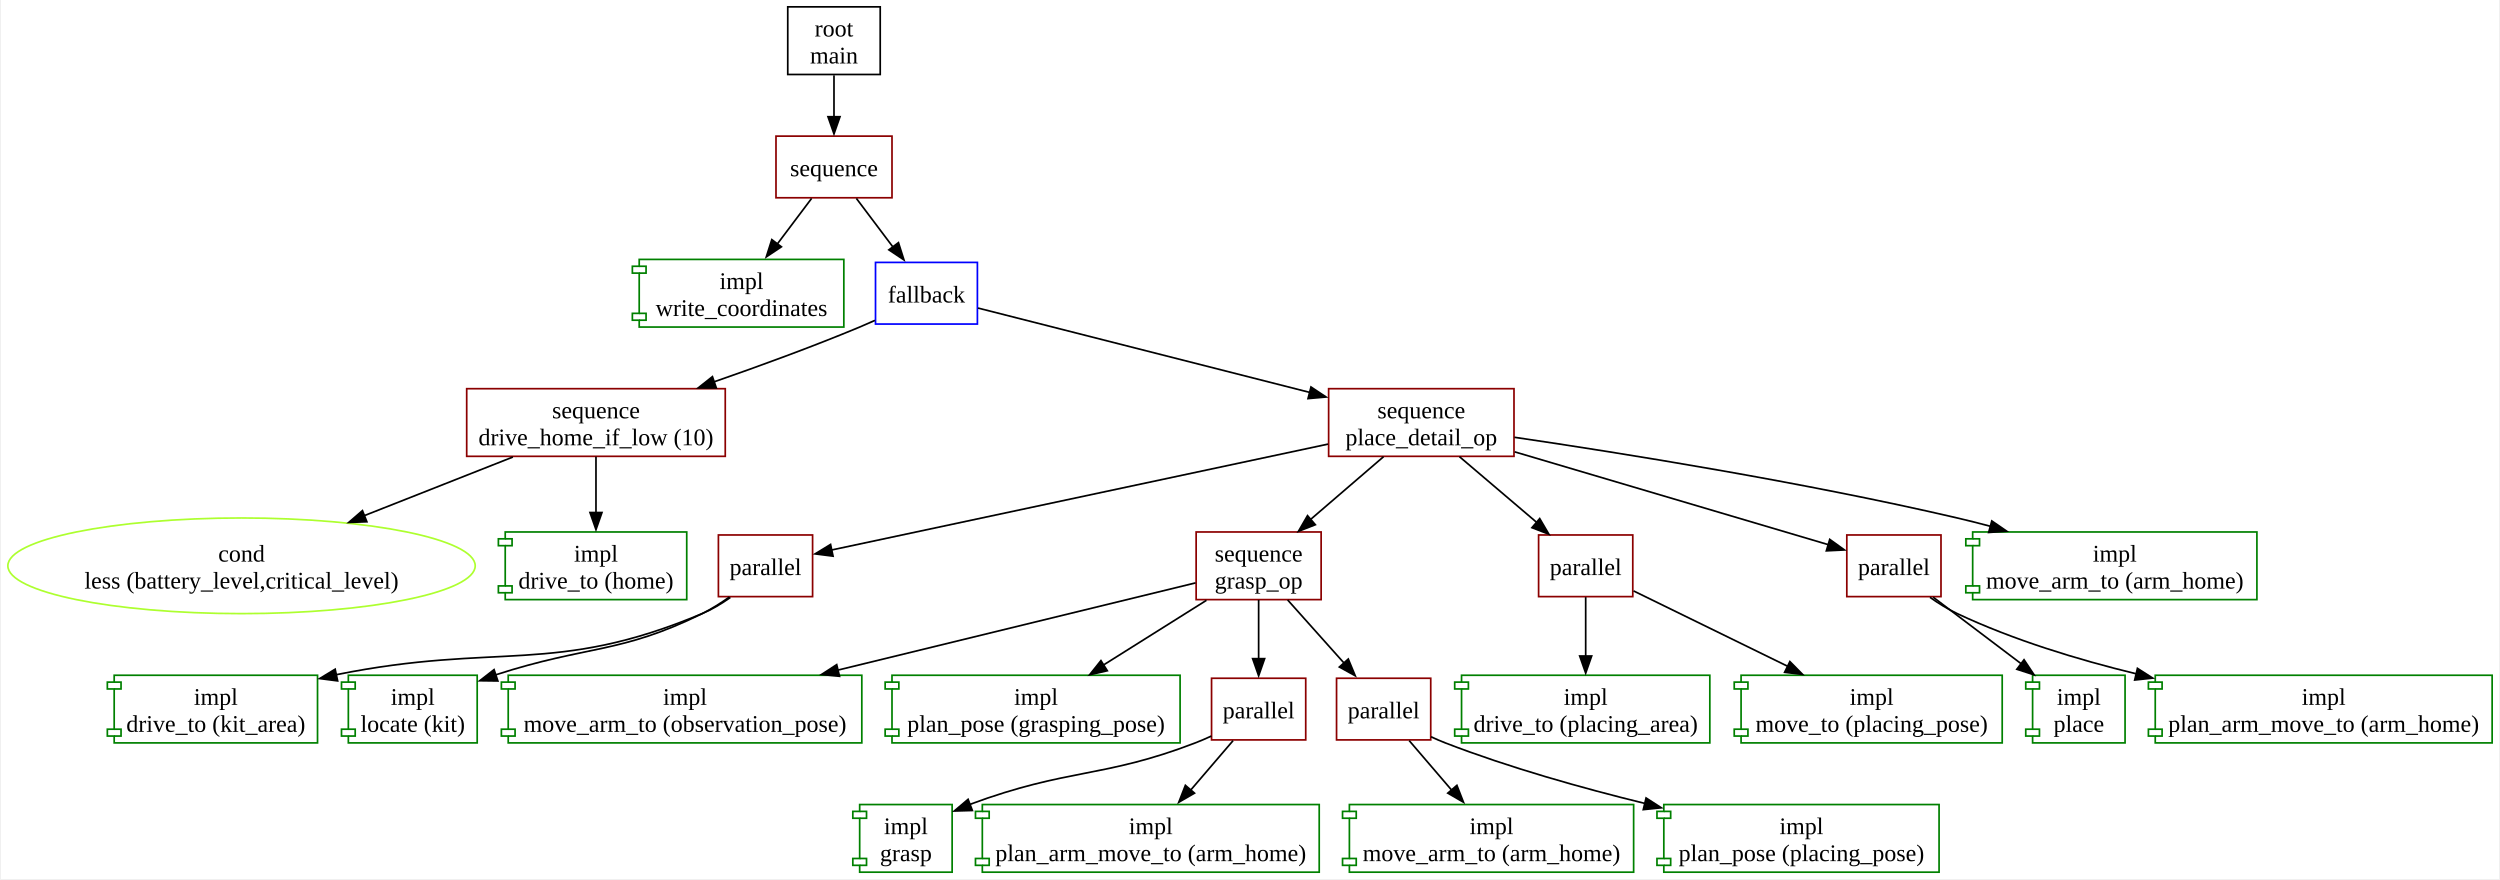
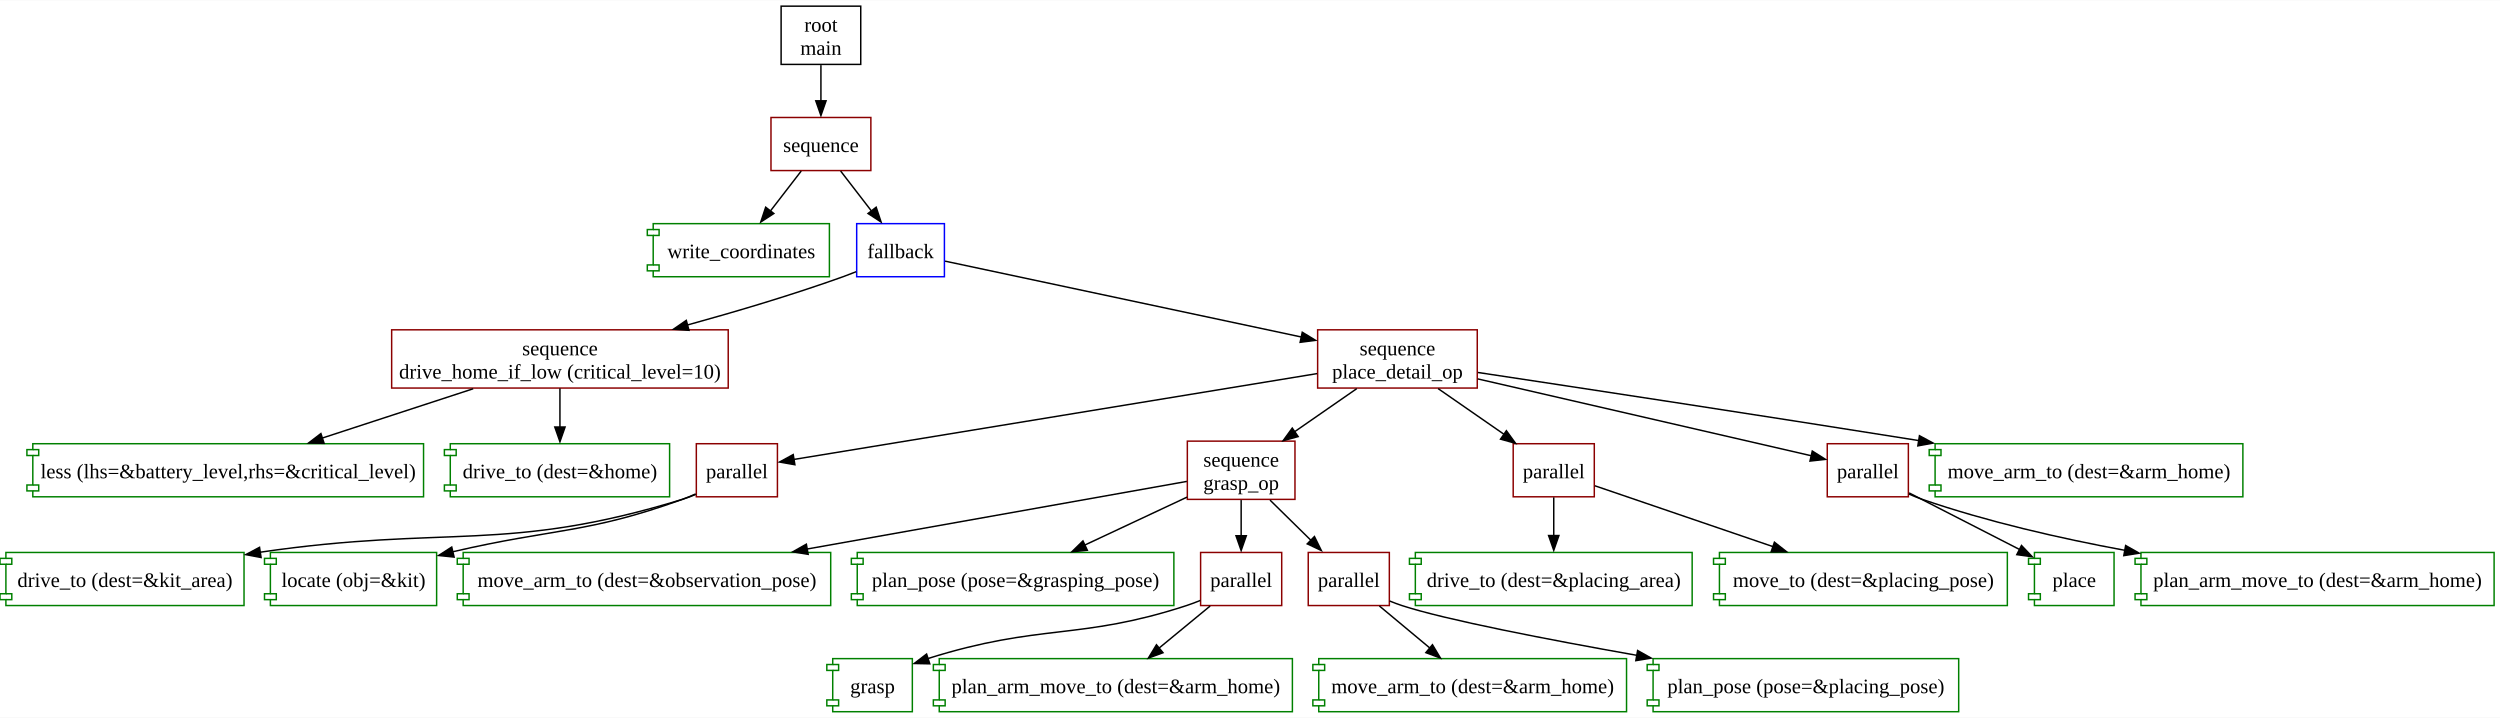
- <svg xmlns="http://www.w3.org/2000/svg" width="1459pt" height="513pt" viewBox="0.00 0.00 1458.85 513.36">
-   <g id="graph0" class="graph" transform="scale(1 1) rotate(0) translate(4 509.36)">
-     <polygon fill="white" stroke="none" points="-4,4 -4,-509.36 1454.85,-509.36 1454.85,4 -4,4" />
+ <svg xmlns="http://www.w3.org/2000/svg" width="1696pt" height="487pt" viewBox="0.00 0.00 1695.50 486.50">
+   <g id="graph0" class="graph" transform="scale(1 1) rotate(0) translate(4 482.5)">
+     <polygon fill="white" stroke="none" points="-4,4 -4,-482.5 1691.5,-482.5 1691.5,4 -4,4" />
    <g id="node1" class="node">
-       <polygon fill="none" stroke="black" points="509.47,-505.36 455.47,-505.36 455.47,-465.86 509.47,-465.86 509.47,-505.36" />
-       <text text-anchor="middle" x="482.47" y="-488.06" font-family="Times New Roman,serif" font-size="14.00">root</text>
-       <text text-anchor="middle" x="482.47" y="-472.31" font-family="Times New Roman,serif" font-size="14.00">main </text>
+       <polygon fill="none" stroke="black" points="579.75,-478.5 525.75,-478.5 525.75,-439 579.75,-439 579.75,-478.5" />
+       <text text-anchor="middle" x="552.75" y="-461.2" font-family="Times New Roman,serif" font-size="14.00">root</text>
+       <text text-anchor="middle" x="552.75" y="-445.45" font-family="Times New Roman,serif" font-size="14.00">main </text>
    </g>
    <g id="node2" class="node">
-       <polygon fill="none" stroke="darkred" points="516.35,-429.86 448.6,-429.86 448.6,-393.86 516.35,-393.86 516.35,-429.86" />
-       <text text-anchor="middle" x="482.47" y="-406.44" font-family="Times New Roman,serif" font-size="14.00">sequence</text>
+       <polygon fill="none" stroke="darkred" points="586.62,-403 518.88,-403 518.88,-367 586.62,-367 586.62,-403" />
+       <text text-anchor="middle" x="552.75" y="-379.57" font-family="Times New Roman,serif" font-size="14.00">sequence</text>
    </g>
    <g id="edge1" class="edge">
-       <path fill="none" stroke="black" d="M482.47,-465.38C482.47,-457.94 482.47,-449.26 482.47,-441.12" />
-       <polygon fill="black" stroke="black" points="485.97,-441.18 482.47,-431.18 478.97,-441.18 485.97,-441.18" />
+       <path fill="none" stroke="black" d="M552.75,-438.52C552.75,-431.07 552.75,-422.4 552.75,-414.26" />
+       <polygon fill="black" stroke="black" points="556.25,-414.32 552.75,-404.32 549.25,-414.32 556.25,-414.32" />
    </g>
    <g id="node3" class="node">
-       <polygon fill="none" stroke="green" points="488.22,-357.86 368.72,-357.86 368.72,-353.86 364.72,-353.86 364.72,-349.86 368.72,-349.86 368.72,-326.36 364.72,-326.36 364.72,-322.36 368.72,-322.36 368.72,-318.36 488.22,-318.36 488.22,-357.86" />
-       <polyline fill="none" stroke="green" points="368.72,-353.86 372.72,-353.86 372.72,-349.86 368.72,-349.86" />
-       <polyline fill="none" stroke="green" points="368.72,-326.36 372.72,-326.36 372.72,-322.36 368.72,-322.36" />
-       <text text-anchor="middle" x="428.47" y="-340.56" font-family="Times New Roman,serif" font-size="14.00">impl</text>
-       <text text-anchor="middle" x="428.47" y="-324.81" font-family="Times New Roman,serif" font-size="14.00">write_coordinates </text>
+       <polygon fill="none" stroke="green" points="558.5,-331 439,-331 439,-327 435,-327 435,-323 439,-323 439,-303 435,-303 435,-299 439,-299 439,-295 558.5,-295 558.5,-331" />
+       <polyline fill="none" stroke="green" points="439,-327 443,-327 443,-323 439,-323" />
+       <polyline fill="none" stroke="green" points="439,-303 443,-303 443,-299 439,-299" />
+       <text text-anchor="middle" x="498.75" y="-307.57" font-family="Times New Roman,serif" font-size="14.00">write_coordinates </text>
    </g>
    <g id="edge2" class="edge">
-       <path fill="none" stroke="black" d="M469.4,-393.49C463.41,-385.53 456.15,-375.89 449.43,-366.95" />
-       <polygon fill="black" stroke="black" points="451.75,-365.22 442.94,-359.34 446.16,-369.43 451.75,-365.22" />
+       <path fill="none" stroke="black" d="M539.4,-366.7C533.12,-358.56 525.51,-348.69 518.58,-339.7" />
+       <polygon fill="black" stroke="black" points="520.82,-337.88 511.94,-332.1 515.28,-342.16 520.82,-337.88" />
    </g>
    <g id="node4" class="node">
-       <polygon fill="none" stroke="blue" points="566.22,-356.11 506.72,-356.11 506.72,-320.11 566.22,-320.11 566.22,-356.11" />
-       <text text-anchor="middle" x="536.47" y="-332.69" font-family="Times New Roman,serif" font-size="14.00">fallback</text>
+       <polygon fill="none" stroke="blue" points="636.5,-331 577,-331 577,-295 636.5,-295 636.5,-331" />
+       <text text-anchor="middle" x="606.75" y="-307.57" font-family="Times New Roman,serif" font-size="14.00">fallback</text>
    </g>
    <g id="edge3" class="edge">
-       <path fill="none" stroke="black" d="M495.54,-393.49C501.93,-385.01 509.75,-374.62 516.83,-365.2" />
-       <polygon fill="black" stroke="black" points="520.12,-367.66 523.33,-357.57 514.52,-363.45 520.12,-367.66" />
+       <path fill="none" stroke="black" d="M566.1,-366.7C572.38,-358.56 579.99,-348.69 586.92,-339.7" />
+       <polygon fill="black" stroke="black" points="590.22,-342.16 593.56,-332.1 584.68,-337.88 590.22,-342.16" />
    </g>
    <g id="node5" class="node">
-       <polygon fill="none" stroke="darkred" points="418.97,-282.36 267.97,-282.36 267.97,-242.86 418.97,-242.86 418.97,-282.36" />
-       <text text-anchor="middle" x="343.47" y="-265.06" font-family="Times New Roman,serif" font-size="14.00">sequence</text>
-       <text text-anchor="middle" x="343.47" y="-249.31" font-family="Times New Roman,serif" font-size="14.00">drive_home_if_low (10)</text>
+       <polygon fill="none" stroke="darkred" points="489.88,-259 261.62,-259 261.62,-219.5 489.88,-219.5 489.88,-259" />
+       <text text-anchor="middle" x="375.75" y="-241.7" font-family="Times New Roman,serif" font-size="14.00">sequence</text>
+       <text text-anchor="middle" x="375.75" y="-225.95" font-family="Times New Roman,serif" font-size="14.00">drive_home_if_low (critical_level=10)</text>
    </g>
    <g id="edge4" class="edge">
-       <path fill="none" stroke="black" d="M506.38,-322.25C503.39,-320.9 500.38,-319.58 497.47,-318.36 469.95,-306.89 439.08,-295.61 412.24,-286.3" />
-       <polygon fill="black" stroke="black" points="413.76,-282.78 403.17,-282.83 411.48,-289.4 413.76,-282.78" />
+       <path fill="none" stroke="black" d="M576.68,-298.42C573.68,-297.21 570.67,-296.05 567.75,-295 533.6,-282.75 495.28,-271.36 461.9,-262.18" />
+       <polygon fill="black" stroke="black" points="463.28,-258.66 452.72,-259.41 461.44,-265.41 463.28,-258.66" />
    </g>
    <g id="node6" class="node">
-       <polygon fill="none" stroke="darkred" points="879.6,-282.36 771.35,-282.36 771.35,-242.86 879.6,-242.86 879.6,-282.36" />
-       <text text-anchor="middle" x="825.47" y="-265.06" font-family="Times New Roman,serif" font-size="14.00">sequence</text>
-       <text text-anchor="middle" x="825.47" y="-249.31" font-family="Times New Roman,serif" font-size="14.00">place_detail_op </text>
+       <polygon fill="none" stroke="darkred" points="997.88,-259 889.62,-259 889.62,-219.5 997.88,-219.5 997.88,-259" />
+       <text text-anchor="middle" x="943.75" y="-241.7" font-family="Times New Roman,serif" font-size="14.00">sequence</text>
+       <text text-anchor="middle" x="943.75" y="-225.95" font-family="Times New Roman,serif" font-size="14.00">place_detail_op </text>
    </g>
    <g id="edge5" class="edge">
-       <path fill="none" stroke="black" d="M566.58,-329.45C612.13,-317.87 699.66,-295.61 760.26,-280.2" />
-       <polygon fill="black" stroke="black" points="761.04,-283.36 769.86,-277.5 759.31,-276.57 761.04,-283.36" />
+       <path fill="none" stroke="black" d="M636.95,-305.57C691.16,-294.03 806.06,-269.57 878.83,-254.07" />
+       <polygon fill="black" stroke="black" points="879.2,-257.36 888.25,-251.85 877.74,-250.51 879.2,-257.36" />
    </g>
    <g id="node7" class="node">
-       <ellipse fill="none" stroke="greenyellow" cx="136.47" cy="-178.93" rx="136.47" ry="27.93" />
-       <text text-anchor="middle" x="136.47" y="-181.38" font-family="Times New Roman,serif" font-size="14.00">cond</text>
-       <text text-anchor="middle" x="136.47" y="-165.63" font-family="Times New Roman,serif" font-size="14.00">less (battery_level,critical_level)</text>
+       <polygon fill="none" stroke="green" points="283.25,-181.75 18.25,-181.75 18.25,-177.75 14.25,-177.75 14.25,-173.75 18.25,-173.75 18.25,-153.75 14.25,-153.75 14.25,-149.75 18.25,-149.75 18.25,-145.75 283.25,-145.75 283.25,-181.75" />
+       <polyline fill="none" stroke="green" points="18.25,-177.75 22.25,-177.75 22.25,-173.75 18.25,-173.75" />
+       <polyline fill="none" stroke="green" points="18.25,-153.75 22.25,-153.75 22.25,-149.75 18.25,-149.75" />
+       <text text-anchor="middle" x="150.75" y="-158.32" font-family="Times New Roman,serif" font-size="14.00">less (lhs=&amp;battery_level,rhs=&amp;critical_level)</text>
    </g>
    <g id="edge6" class="edge">
-       <path fill="none" stroke="black" d="M294.94,-242.46C269.07,-232.25 236.75,-219.5 208.05,-208.18" />
-       <polygon fill="black" stroke="black" points="209.66,-204.65 199.07,-204.24 207.09,-211.16 209.66,-204.65" />
+       <path fill="none" stroke="black" d="M316.93,-219.03C285.44,-208.75 246.63,-196.07 214.43,-185.55" />
+       <polygon fill="black" stroke="black" points="215.82,-182 205.23,-182.22 213.64,-188.65 215.82,-182" />
    </g>
    <g id="node8" class="node">
-       <polygon fill="none" stroke="green" points="396.47,-198.68 290.47,-198.68 290.47,-194.68 286.47,-194.68 286.47,-190.68 290.47,-190.68 290.47,-167.18 286.47,-167.18 286.47,-163.18 290.47,-163.18 290.47,-159.18 396.47,-159.18 396.47,-198.68" />
-       <polyline fill="none" stroke="green" points="290.47,-194.68 294.47,-194.68 294.47,-190.68 290.47,-190.68" />
-       <polyline fill="none" stroke="green" points="290.47,-167.18 294.47,-167.18 294.47,-163.18 290.47,-163.18" />
-       <text text-anchor="middle" x="343.47" y="-181.38" font-family="Times New Roman,serif" font-size="14.00">impl</text>
-       <text text-anchor="middle" x="343.47" y="-165.63" font-family="Times New Roman,serif" font-size="14.00">drive_to (home)</text>
+       <polygon fill="none" stroke="green" points="450.12,-181.75 301.38,-181.75 301.38,-177.75 297.38,-177.75 297.38,-173.75 301.38,-173.75 301.38,-153.75 297.38,-153.75 297.38,-149.75 301.38,-149.75 301.38,-145.75 450.12,-145.75 450.12,-181.75" />
+       <polyline fill="none" stroke="green" points="301.38,-177.75 305.38,-177.75 305.38,-173.75 301.38,-173.75" />
+       <polyline fill="none" stroke="green" points="301.38,-153.75 305.38,-153.75 305.38,-149.75 301.38,-149.75" />
+       <text text-anchor="middle" x="375.75" y="-158.32" font-family="Times New Roman,serif" font-size="14.00">drive_to (dest=&amp;home)</text>
    </g>
    <g id="edge7" class="edge">
-       <path fill="none" stroke="black" d="M343.47,-242.67C343.47,-232.94 343.47,-220.87 343.47,-209.92" />
-       <polygon fill="black" stroke="black" points="346.97,-210.06 343.47,-200.06 339.97,-210.06 346.97,-210.06" />
+       <path fill="none" stroke="black" d="M375.75,-219.32C375.75,-211.34 375.75,-201.87 375.75,-193.08" />
+       <polygon fill="black" stroke="black" points="379.25,-193.1 375.75,-183.1 372.25,-193.1 379.25,-193.1" />
    </g>
    <g id="node9" class="node">
-       <polygon fill="none" stroke="darkred" points="469.97,-196.93 414.97,-196.93 414.97,-160.93 469.97,-160.93 469.97,-196.93" />
-       <text text-anchor="middle" x="442.47" y="-173.51" font-family="Times New Roman,serif" font-size="14.00">parallel</text>
+       <polygon fill="none" stroke="darkred" points="523.25,-181.75 468.25,-181.75 468.25,-145.75 523.25,-145.75 523.25,-181.75" />
+       <text text-anchor="middle" x="495.75" y="-158.32" font-family="Times New Roman,serif" font-size="14.00">parallel</text>
    </g>
    <g id="edge8" class="edge">
-       <path fill="none" stroke="black" d="M771,-250C692.56,-233.27 549.68,-202.79 481.15,-188.18" />
-       <polygon fill="black" stroke="black" points="481.93,-184.55 471.42,-185.89 480.47,-191.4 481.93,-184.55" />
+       <path fill="none" stroke="black" d="M889.26,-229.31C797.39,-214.24 613.91,-184.14 534.2,-171.06" />
+       <polygon fill="black" stroke="black" points="535.1,-167.49 524.66,-169.33 533.96,-174.4 535.1,-167.49" />
    </g>
    <g id="node10" class="node">
-       <polygon fill="none" stroke="darkred" points="766.97,-198.68 693.97,-198.68 693.97,-159.18 766.97,-159.18 766.97,-198.68" />
-       <text text-anchor="middle" x="730.47" y="-181.38" font-family="Times New Roman,serif" font-size="14.00">sequence</text>
-       <text text-anchor="middle" x="730.47" y="-165.63" font-family="Times New Roman,serif" font-size="14.00">grasp_op </text>
+       <polygon fill="none" stroke="darkred" points="874.25,-183.5 801.25,-183.5 801.25,-144 874.25,-144 874.25,-183.5" />
+       <text text-anchor="middle" x="837.75" y="-166.2" font-family="Times New Roman,serif" font-size="14.00">sequence</text>
+       <text text-anchor="middle" x="837.75" y="-150.45" font-family="Times New Roman,serif" font-size="14.00">grasp_op </text>
    </g>
    <g id="edge9" class="edge">
-       <path fill="none" stroke="black" d="M803.44,-242.67C790.82,-231.82 774.8,-218.04 760.98,-206.16" />
-       <polygon fill="black" stroke="black" points="763.58,-202.92 753.71,-199.06 759.02,-208.23 763.58,-202.92" />
+       <path fill="none" stroke="black" d="M916.18,-219.13C903.29,-210.2 887.79,-199.44 873.97,-189.87" />
+       <polygon fill="black" stroke="black" points="876.4,-186.6 866.19,-183.77 872.41,-192.35 876.4,-186.6" />
    </g>
    <g id="node11" class="node">
-       <polygon fill="none" stroke="darkred" points="948.97,-196.93 893.97,-196.93 893.97,-160.93 948.97,-160.93 948.97,-196.93" />
-       <text text-anchor="middle" x="921.47" y="-173.51" font-family="Times New Roman,serif" font-size="14.00">parallel</text>
+       <polygon fill="none" stroke="darkred" points="1077.25,-181.75 1022.25,-181.75 1022.25,-145.75 1077.25,-145.75 1077.25,-181.75" />
+       <text text-anchor="middle" x="1049.75" y="-158.32" font-family="Times New Roman,serif" font-size="14.00">parallel</text>
    </g>
    <g id="edge10" class="edge">
-       <path fill="none" stroke="black" d="M847.74,-242.67C861.16,-231.24 878.41,-216.57 892.84,-204.29" />
-       <polygon fill="black" stroke="black" points="894.62,-206.52 899.97,-197.38 890.08,-201.19 894.62,-206.52" />
+       <path fill="none" stroke="black" d="M971.32,-219.13C985.04,-209.62 1001.73,-198.05 1016.19,-188.02" />
+       <polygon fill="black" stroke="black" points="1017.63,-190.59 1023.85,-182.02 1013.64,-184.84 1017.63,-190.59" />
    </g>
    <g id="node12" class="node">
-       <polygon fill="none" stroke="darkred" points="1128.97,-196.93 1073.97,-196.93 1073.97,-160.93 1128.97,-160.93 1128.97,-196.93" />
-       <text text-anchor="middle" x="1101.47" y="-173.51" font-family="Times New Roman,serif" font-size="14.00">parallel</text>
+       <polygon fill="none" stroke="darkred" points="1290.25,-181.75 1235.25,-181.75 1235.25,-145.75 1290.25,-145.75 1290.25,-181.75" />
+       <text text-anchor="middle" x="1262.75" y="-158.32" font-family="Times New Roman,serif" font-size="14.00">parallel</text>
    </g>
    <g id="edge11" class="edge">
-       <path fill="none" stroke="black" d="M880,-245.47C934.07,-229.47 1015.53,-205.36 1063.12,-191.28" />
-       <polygon fill="black" stroke="black" points="1064,-194.37 1072.59,-188.18 1062.01,-187.66 1064,-194.37" />
+       <path fill="none" stroke="black" d="M998.23,-225.7C1062.62,-210.86 1168.13,-186.55 1224.47,-173.57" />
+       <polygon fill="black" stroke="black" points="1225.1,-176.79 1234.05,-171.13 1223.52,-169.97 1225.1,-176.79" />
    </g>
    <g id="node13" class="node">
-       <polygon fill="none" stroke="green" points="1313.47,-198.68 1147.47,-198.68 1147.47,-194.68 1143.47,-194.68 1143.47,-190.68 1147.47,-190.68 1147.47,-167.18 1143.47,-167.18 1143.47,-163.18 1147.47,-163.18 1147.47,-159.18 1313.47,-159.18 1313.47,-198.68" />
-       <polyline fill="none" stroke="green" points="1147.47,-194.68 1151.47,-194.68 1151.47,-190.68 1147.47,-190.68" />
-       <polyline fill="none" stroke="green" points="1147.47,-167.18 1151.47,-167.18 1151.47,-163.18 1147.47,-163.18" />
-       <text text-anchor="middle" x="1230.47" y="-181.38" font-family="Times New Roman,serif" font-size="14.00">impl</text>
-       <text text-anchor="middle" x="1230.47" y="-165.63" font-family="Times New Roman,serif" font-size="14.00">move_arm_to (arm_home)</text>
+       <polygon fill="none" stroke="green" points="1517.12,-181.75 1308.38,-181.75 1308.38,-177.75 1304.38,-177.75 1304.38,-173.75 1308.38,-173.75 1308.38,-153.75 1304.38,-153.75 1304.38,-149.75 1308.38,-149.75 1308.38,-145.75 1517.12,-145.75 1517.12,-181.75" />
+       <polyline fill="none" stroke="green" points="1308.38,-177.75 1312.38,-177.75 1312.38,-173.75 1308.38,-173.75" />
+       <polyline fill="none" stroke="green" points="1308.38,-153.75 1312.38,-153.75 1312.38,-149.75 1308.38,-149.75" />
+       <text text-anchor="middle" x="1412.75" y="-158.32" font-family="Times New Roman,serif" font-size="14.00">move_arm_to (dest=&amp;arm_home)</text>
    </g>
    <g id="edge12" class="edge">
-       <path fill="none" stroke="black" d="M879.85,-253.98C942.57,-244.75 1048.62,-227.8 1138.47,-206.86 1144.85,-205.37 1151.45,-203.71 1158.04,-201.95" />
-       <polygon fill="black" stroke="black" points="1158.64,-205.14 1167.37,-199.13 1156.8,-198.39 1158.64,-205.14" />
+       <path fill="none" stroke="black" d="M998.37,-230.06C1066.08,-219.85 1185.33,-201.73 1297.29,-183.89" />
+       <polygon fill="black" stroke="black" points="1297.77,-187.19 1307.1,-182.16 1296.67,-180.28 1297.77,-187.19" />
    </g>
    <g id="node14" class="node">
-       <polygon fill="none" stroke="green" points="180.85,-115 62.1,-115 62.1,-111 58.1,-111 58.1,-107 62.1,-107 62.1,-83.5 58.1,-83.5 58.1,-79.5 62.1,-79.5 62.1,-75.5 180.85,-75.5 180.85,-115" />
-       <polyline fill="none" stroke="green" points="62.1,-111 66.1,-111 66.1,-107 62.1,-107" />
-       <polyline fill="none" stroke="green" points="62.1,-83.5 66.1,-83.5 66.1,-79.5 62.1,-79.5" />
-       <text text-anchor="middle" x="121.47" y="-97.7" font-family="Times New Roman,serif" font-size="14.00">impl</text>
-       <text text-anchor="middle" x="121.47" y="-81.95" font-family="Times New Roman,serif" font-size="14.00">drive_to (kit_area)</text>
+       <polygon fill="none" stroke="green" points="161.5,-108 0,-108 0,-104 -4,-104 -4,-100 0,-100 0,-80 -4,-80 -4,-76 0,-76 0,-72 161.5,-72 161.5,-108" />
+       <polyline fill="none" stroke="green" points="0,-104 4,-104 4,-100 0,-100" />
+       <polyline fill="none" stroke="green" points="0,-80 4,-80 4,-76 0,-76" />
+       <text text-anchor="middle" x="80.75" y="-84.58" font-family="Times New Roman,serif" font-size="14.00">drive_to (dest=&amp;kit_area)</text>
    </g>
    <g id="edge13" class="edge">
-       <path fill="none" stroke="black" d="M421.97,-160.45C416.85,-156.83 411.19,-153.4 405.47,-151 318.88,-114.68 286.78,-134.45 191.73,-115.32" />
-       <polygon fill="black" stroke="black" points="192.6,-111.71 182.09,-113.07 191.15,-118.56 192.6,-111.71" />
+       <path fill="none" stroke="black" d="M467.89,-147.38C464.86,-146.09 461.78,-144.93 458.75,-144 338.64,-107.28 300.21,-126.88 172.26,-108.14" />
+       <polygon fill="black" stroke="black" points="173.07,-104.57 162.66,-106.53 172.02,-111.49 173.07,-104.57" />
    </g>
    <g id="node15" class="node">
-       <polygon fill="none" stroke="green" points="274.1,-115 198.85,-115 198.85,-111 194.85,-111 194.85,-107 198.85,-107 198.85,-83.5 194.85,-83.5 194.85,-79.5 198.85,-79.5 198.85,-75.5 274.1,-75.5 274.1,-115" />
-       <polyline fill="none" stroke="green" points="198.85,-111 202.85,-111 202.85,-107 198.85,-107" />
-       <polyline fill="none" stroke="green" points="198.85,-83.5 202.85,-83.5 202.85,-79.5 198.85,-79.5" />
-       <text text-anchor="middle" x="236.47" y="-97.7" font-family="Times New Roman,serif" font-size="14.00">impl</text>
-       <text text-anchor="middle" x="236.47" y="-81.95" font-family="Times New Roman,serif" font-size="14.00">locate (kit)</text>
+       <polygon fill="none" stroke="green" points="292.12,-108 179.38,-108 179.38,-104 175.38,-104 175.38,-100 179.38,-100 179.38,-80 175.38,-80 175.38,-76 179.38,-76 179.38,-72 292.12,-72 292.12,-108" />
+       <polyline fill="none" stroke="green" points="179.38,-104 183.38,-104 183.38,-100 179.38,-100" />
+       <polyline fill="none" stroke="green" points="179.38,-80 183.38,-80 183.38,-76 179.38,-76" />
+       <text text-anchor="middle" x="235.75" y="-84.58" font-family="Times New Roman,serif" font-size="14.00">locate (obj=&amp;kit)</text>
    </g>
    <g id="edge14" class="edge">
-       <path fill="none" stroke="black" d="M421.35,-160.67C416.35,-157.13 410.89,-153.67 405.47,-151 357.64,-127.42 339.02,-132.75 284.75,-115.21" />
-       <polygon fill="black" stroke="black" points="286.17,-111.66 275.58,-111.8 283.95,-118.3 286.17,-111.66" />
+       <path fill="none" stroke="black" d="M467.78,-147.69C464.78,-146.34 461.73,-145.08 458.75,-144 394.18,-120.69 372.72,-124.66 303.08,-108.48" />
+       <polygon fill="black" stroke="black" points="303.98,-104.86 293.44,-105.94 302.36,-111.67 303.98,-104.86" />
    </g>
    <g id="node16" class="node">
-       <polygon fill="none" stroke="green" points="498.72,-115 292.22,-115 292.22,-111 288.22,-111 288.22,-107 292.22,-107 292.22,-83.5 288.22,-83.5 288.22,-79.5 292.22,-79.5 292.22,-75.5 498.72,-75.5 498.72,-115" />
-       <polyline fill="none" stroke="green" points="292.22,-111 296.22,-111 296.22,-107 292.22,-107" />
-       <polyline fill="none" stroke="green" points="292.22,-83.5 296.22,-83.5 296.22,-79.5 292.22,-79.5" />
-       <text text-anchor="middle" x="395.47" y="-97.7" font-family="Times New Roman,serif" font-size="14.00">impl</text>
-       <text text-anchor="middle" x="395.47" y="-81.95" font-family="Times New Roman,serif" font-size="14.00">move_arm_to (observation_pose)</text>
+       <polygon fill="none" stroke="green" points="559.38,-108 310.12,-108 310.12,-104 306.12,-104 306.12,-100 310.12,-100 310.12,-80 306.12,-80 306.12,-76 310.12,-76 310.12,-72 559.38,-72 559.38,-108" />
+       <polyline fill="none" stroke="green" points="310.12,-104 314.12,-104 314.12,-100 310.12,-100" />
+       <polyline fill="none" stroke="green" points="310.12,-80 314.12,-80 314.12,-76 310.12,-76" />
+       <text text-anchor="middle" x="434.75" y="-84.58" font-family="Times New Roman,serif" font-size="14.00">move_arm_to (dest=&amp;observation_pose)</text>
    </g>
    <g id="edge15" class="edge">
-       <path fill="none" stroke="black" d="M693.66,-168.96C643.71,-156.78 552.84,-134.62 484.5,-117.96" />
-       <polygon fill="black" stroke="black" points="485.7,-114.4 475.16,-115.44 484.05,-121.21 485.7,-114.4" />
+       <path fill="none" stroke="black" d="M800.92,-156.19C743.15,-145.91 629.02,-125.59 543.45,-110.35" />
+       <polygon fill="black" stroke="black" points="544.1,-106.73 533.64,-108.43 542.87,-113.63 544.1,-106.73" />
    </g>
    <g id="node17" class="node">
-       <polygon fill="none" stroke="green" points="684.6,-115 516.35,-115 516.35,-111 512.35,-111 512.35,-107 516.35,-107 516.35,-83.5 512.35,-83.5 512.35,-79.5 516.35,-79.5 516.35,-75.5 684.6,-75.5 684.6,-115" />
-       <polyline fill="none" stroke="green" points="516.35,-111 520.35,-111 520.35,-107 516.35,-107" />
-       <polyline fill="none" stroke="green" points="516.35,-83.5 520.35,-83.5 520.35,-79.5 516.35,-79.5" />
-       <text text-anchor="middle" x="600.47" y="-97.7" font-family="Times New Roman,serif" font-size="14.00">impl</text>
-       <text text-anchor="middle" x="600.47" y="-81.95" font-family="Times New Roman,serif" font-size="14.00">plan_pose (grasping_pose)</text>
+       <polygon fill="none" stroke="green" points="792.12,-108 577.38,-108 577.38,-104 573.38,-104 573.38,-100 577.38,-100 577.38,-80 573.38,-80 573.38,-76 577.38,-76 577.38,-72 792.12,-72 792.12,-108" />
+       <polyline fill="none" stroke="green" points="577.38,-104 581.38,-104 581.38,-100 577.38,-100" />
+       <polyline fill="none" stroke="green" points="577.38,-80 581.38,-80 581.38,-76 577.38,-76" />
+       <text text-anchor="middle" x="684.75" y="-84.58" font-family="Times New Roman,serif" font-size="14.00">plan_pose (pose=&amp;grasping_pose)</text>
    </g>
    <g id="edge16" class="edge">
-       <path fill="none" stroke="black" d="M699.99,-158.78C682.06,-147.52 659.2,-133.15 639.91,-121.03" />
-       <polygon fill="black" stroke="black" points="642.09,-117.64 631.76,-115.28 638.37,-123.56 642.09,-117.64" />
+       <path fill="none" stroke="black" d="M801.1,-145.56C780.33,-135.82 754.11,-123.53 731.82,-113.08" />
+       <polygon fill="black" stroke="black" points="733.43,-109.5 722.89,-108.42 730.46,-115.83 733.43,-109.5" />
    </g>
    <g id="node18" class="node">
-       <polygon fill="none" stroke="darkred" points="757.97,-113.25 702.97,-113.25 702.97,-77.25 757.97,-77.25 757.97,-113.25" />
-       <text text-anchor="middle" x="730.47" y="-89.83" font-family="Times New Roman,serif" font-size="14.00">parallel</text>
+       <polygon fill="none" stroke="darkred" points="865.25,-108 810.25,-108 810.25,-72 865.25,-72 865.25,-108" />
+       <text text-anchor="middle" x="837.75" y="-84.58" font-family="Times New Roman,serif" font-size="14.00">parallel</text>
    </g>
    <g id="edge17" class="edge">
-       <path fill="none" stroke="black" d="M730.47,-158.99C730.47,-148.74 730.47,-135.87 730.47,-124.47" />
-       <polygon fill="black" stroke="black" points="733.97,-124.7 730.47,-114.7 726.97,-124.7 733.97,-124.7" />
+       <path fill="none" stroke="black" d="M837.75,-143.52C837.75,-136.07 837.75,-127.4 837.75,-119.26" />
+       <polygon fill="black" stroke="black" points="841.25,-119.32 837.75,-109.32 834.25,-119.32 841.25,-119.32" />
    </g>
    <g id="node19" class="node">
-       <polygon fill="none" stroke="darkred" points="830.97,-113.25 775.97,-113.25 775.97,-77.25 830.97,-77.25 830.97,-113.25" />
-       <text text-anchor="middle" x="803.47" y="-89.83" font-family="Times New Roman,serif" font-size="14.00">parallel</text>
+       <polygon fill="none" stroke="darkred" points="938.25,-108 883.25,-108 883.25,-72 938.25,-72 938.25,-108" />
+       <text text-anchor="middle" x="910.75" y="-84.58" font-family="Times New Roman,serif" font-size="14.00">parallel</text>
    </g>
    <g id="edge18" class="edge">
-       <path fill="none" stroke="black" d="M747.4,-158.99C757.33,-147.88 769.99,-133.71 780.77,-121.65" />
-       <polygon fill="black" stroke="black" points="782.82,-124.49 786.88,-114.7 777.6,-119.82 782.82,-124.49" />
+       <path fill="none" stroke="black" d="M857.31,-143.52C865.94,-135.05 876.18,-124.98 885.38,-115.93" />
+       <polygon fill="black" stroke="black" points="887.45,-118.82 892.13,-109.32 882.55,-113.83 887.45,-118.82" />
    </g>
    <g id="node20" class="node">
-       <polygon fill="none" stroke="green" points="993.97,-115 848.97,-115 848.97,-111 844.97,-111 844.97,-107 848.97,-107 848.97,-83.5 844.97,-83.5 844.97,-79.5 848.97,-79.5 848.97,-75.5 993.97,-75.5 993.97,-115" />
-       <polyline fill="none" stroke="green" points="848.97,-111 852.97,-111 852.97,-107 848.97,-107" />
-       <polyline fill="none" stroke="green" points="848.97,-83.5 852.97,-83.5 852.97,-79.5 848.97,-79.5" />
-       <text text-anchor="middle" x="921.47" y="-97.7" font-family="Times New Roman,serif" font-size="14.00">impl</text>
-       <text text-anchor="middle" x="921.47" y="-81.95" font-family="Times New Roman,serif" font-size="14.00">drive_to (placing_area)</text>
+       <polygon fill="none" stroke="green" points="1143.62,-108 955.88,-108 955.88,-104 951.88,-104 951.88,-100 955.88,-100 955.88,-80 951.88,-80 951.88,-76 955.88,-76 955.88,-72 1143.62,-72 1143.62,-108" />
+       <polyline fill="none" stroke="green" points="955.88,-104 959.88,-104 959.88,-100 955.88,-100" />
+       <polyline fill="none" stroke="green" points="955.88,-80 959.88,-80 959.88,-76 955.88,-76" />
+       <text text-anchor="middle" x="1049.75" y="-84.58" font-family="Times New Roman,serif" font-size="14.00">drive_to (dest=&amp;placing_area)</text>
    </g>
    <g id="edge19" class="edge">
-       <path fill="none" stroke="black" d="M921.47,-160.61C921.47,-150.63 921.47,-137.82 921.47,-126.26" />
-       <polygon fill="black" stroke="black" points="924.97,-126.26 921.47,-116.26 917.97,-126.26 924.97,-126.26" />
+       <path fill="none" stroke="black" d="M1049.75,-145.38C1049.75,-137.6 1049.75,-128.21 1049.75,-119.44" />
+       <polygon fill="black" stroke="black" points="1053.25,-119.46 1049.75,-109.46 1046.25,-119.46 1053.25,-119.46" />
    </g>
    <g id="node21" class="node">
-       <polygon fill="none" stroke="green" points="1164.72,-115 1012.22,-115 1012.22,-111 1008.22,-111 1008.22,-107 1012.22,-107 1012.22,-83.5 1008.22,-83.5 1008.22,-79.5 1012.22,-79.5 1012.22,-75.5 1164.72,-75.5 1164.72,-115" />
-       <polyline fill="none" stroke="green" points="1012.22,-111 1016.22,-111 1016.22,-107 1012.22,-107" />
-       <polyline fill="none" stroke="green" points="1012.22,-83.5 1016.22,-83.5 1016.22,-79.5 1012.22,-79.5" />
-       <text text-anchor="middle" x="1088.47" y="-97.7" font-family="Times New Roman,serif" font-size="14.00">impl</text>
-       <text text-anchor="middle" x="1088.47" y="-81.95" font-family="Times New Roman,serif" font-size="14.00">move_to (placing_pose)</text>
+       <polygon fill="none" stroke="green" points="1357.38,-108 1162.12,-108 1162.12,-104 1158.12,-104 1158.12,-100 1162.12,-100 1162.12,-80 1158.12,-80 1158.12,-76 1162.12,-76 1162.12,-72 1357.38,-72 1357.38,-108" />
+       <polyline fill="none" stroke="green" points="1162.12,-104 1166.12,-104 1166.12,-100 1162.12,-100" />
+       <polyline fill="none" stroke="green" points="1162.12,-80 1166.12,-80 1166.12,-76 1162.12,-76" />
+       <text text-anchor="middle" x="1259.75" y="-84.58" font-family="Times New Roman,serif" font-size="14.00">move_to (dest=&amp;placing_pose)</text>
    </g>
    <g id="edge20" class="edge">
-       <path fill="none" stroke="black" d="M949.42,-164.26C973.95,-152.26 1010.18,-134.54 1039.51,-120.2" />
-       <polygon fill="black" stroke="black" points="1040.72,-123.01 1048.16,-115.48 1037.64,-116.73 1040.72,-123.01" />
+       <path fill="none" stroke="black" d="M1077.64,-153.22C1108.32,-142.74 1158.6,-125.56 1198.56,-111.91" />
+       <polygon fill="black" stroke="black" points="1199.41,-114.97 1207.74,-108.43 1197.15,-108.35 1199.41,-114.97" />
    </g>
    <g id="node22" class="node">
-       <polygon fill="none" stroke="green" points="1236.47,-115 1182.47,-115 1182.47,-111 1178.47,-111 1178.47,-107 1182.47,-107 1182.47,-83.5 1178.47,-83.5 1178.47,-79.5 1182.47,-79.5 1182.47,-75.5 1236.47,-75.5 1236.47,-115" />
-       <polyline fill="none" stroke="green" points="1182.47,-111 1186.47,-111 1186.47,-107 1182.47,-107" />
-       <polyline fill="none" stroke="green" points="1182.47,-83.5 1186.47,-83.5 1186.47,-79.5 1182.47,-79.5" />
-       <text text-anchor="middle" x="1209.47" y="-97.7" font-family="Times New Roman,serif" font-size="14.00">impl</text>
-       <text text-anchor="middle" x="1209.47" y="-81.95" font-family="Times New Roman,serif" font-size="14.00">place </text>
+       <polygon fill="none" stroke="green" points="1429.75,-108 1375.75,-108 1375.75,-104 1371.75,-104 1371.75,-100 1375.75,-100 1375.75,-80 1371.75,-80 1371.75,-76 1375.75,-76 1375.75,-72 1429.75,-72 1429.75,-108" />
+       <polyline fill="none" stroke="green" points="1375.75,-104 1379.75,-104 1379.75,-100 1375.75,-100" />
+       <polyline fill="none" stroke="green" points="1375.75,-80 1379.75,-80 1379.75,-76 1375.75,-76" />
+       <text text-anchor="middle" x="1402.75" y="-84.58" font-family="Times New Roman,serif" font-size="14.00">place </text>
    </g>
    <g id="edge21" class="edge">
-       <path fill="none" stroke="black" d="M1124.38,-160.61C1139.35,-149.28 1159.16,-134.3 1175.91,-121.64" />
-       <polygon fill="black" stroke="black" points="1177.47,-124.08 1183.34,-115.26 1173.25,-118.5 1177.47,-124.08" />
+       <path fill="none" stroke="black" d="M1290.74,-148.4C1312.25,-137.38 1342.15,-122.06 1365.65,-110.02" />
+       <polygon fill="black" stroke="black" points="1366.98,-112.75 1374.28,-105.08 1363.79,-106.52 1366.98,-112.75" />
    </g>
    <g id="node23" class="node">
-       <polygon fill="none" stroke="green" points="1450.85,-115 1254.1,-115 1254.1,-111 1250.1,-111 1250.1,-107 1254.1,-107 1254.1,-83.5 1250.1,-83.5 1250.1,-79.5 1254.1,-79.5 1254.1,-75.5 1450.85,-75.5 1450.85,-115" />
-       <polyline fill="none" stroke="green" points="1254.1,-111 1258.1,-111 1258.1,-107 1254.1,-107" />
-       <polyline fill="none" stroke="green" points="1254.1,-83.5 1258.1,-83.5 1258.1,-79.5 1254.1,-79.5" />
-       <text text-anchor="middle" x="1352.47" y="-97.7" font-family="Times New Roman,serif" font-size="14.00">impl</text>
-       <text text-anchor="middle" x="1352.47" y="-81.95" font-family="Times New Roman,serif" font-size="14.00">plan_arm_move_to (arm_home)</text>
+       <polygon fill="none" stroke="green" points="1687.5,-108 1448,-108 1448,-104 1444,-104 1444,-100 1448,-100 1448,-80 1444,-80 1444,-76 1448,-76 1448,-72 1687.5,-72 1687.5,-108" />
+       <polyline fill="none" stroke="green" points="1448,-104 1452,-104 1452,-100 1448,-100" />
+       <polyline fill="none" stroke="green" points="1448,-80 1452,-80 1452,-76 1448,-76" />
+       <text text-anchor="middle" x="1567.75" y="-84.58" font-family="Times New Roman,serif" font-size="14.00">plan_arm_move_to (dest=&amp;arm_home)</text>
    </g>
    <g id="edge22" class="edge">
-       <path fill="none" stroke="black" d="M1122.52,-160.52C1127.53,-156.99 1133.01,-153.57 1138.47,-151 1171.1,-135.65 1208.62,-124.19 1243.05,-115.83" />
-       <polygon fill="black" stroke="black" points="1243.7,-119.04 1252.63,-113.34 1242.09,-112.22 1243.7,-119.04" />
+       <path fill="none" stroke="black" d="M1290.68,-147.6C1293.7,-146.27 1296.75,-145.03 1299.75,-144 1343.54,-128.9 1392.93,-117.6 1437.27,-109.41" />
+       <polygon fill="black" stroke="black" points="1437.61,-112.72 1446.83,-107.5 1436.36,-105.84 1437.61,-112.72" />
    </g>
    <g id="node24" class="node">
-       <polygon fill="none" stroke="green" points="551.47,-39.5 497.47,-39.5 497.47,-35.5 493.47,-35.5 493.47,-31.5 497.47,-31.5 497.47,-8 493.47,-8 493.47,-4 497.47,-4 497.47,0 551.47,0 551.47,-39.5" />
-       <polyline fill="none" stroke="green" points="497.47,-35.5 501.47,-35.5 501.47,-31.5 497.47,-31.5" />
-       <polyline fill="none" stroke="green" points="497.47,-8 501.47,-8 501.47,-4 497.47,-4" />
-       <text text-anchor="middle" x="524.47" y="-22.2" font-family="Times New Roman,serif" font-size="14.00">impl</text>
-       <text text-anchor="middle" x="524.47" y="-6.45" font-family="Times New Roman,serif" font-size="14.00">grasp </text>
+       <polygon fill="none" stroke="green" points="614.75,-36 560.75,-36 560.75,-32 556.75,-32 556.75,-28 560.75,-28 560.75,-8 556.75,-8 556.75,-4 560.75,-4 560.75,0 614.75,0 614.75,-36" />
+       <polyline fill="none" stroke="green" points="560.75,-32 564.75,-32 564.75,-28 560.75,-28" />
+       <polyline fill="none" stroke="green" points="560.75,-8 564.75,-8 564.75,-4 560.75,-4" />
+       <text text-anchor="middle" x="587.75" y="-12.57" font-family="Times New Roman,serif" font-size="14.00">grasp </text>
    </g>
    <g id="edge23" class="edge">
-       <path fill="none" stroke="black" d="M702.87,-79.5C699.74,-78.05 696.56,-76.69 693.47,-75.5 639.32,-54.7 619.6,-60.99 561.74,-39.56" />
-       <polygon fill="black" stroke="black" points="563.29,-36.02 552.7,-35.71 560.79,-42.56 563.29,-36.02" />
+       <path fill="none" stroke="black" d="M810.14,-75.49C807.02,-74.21 803.84,-73.01 800.75,-72 727.57,-48.1 702.03,-60.22 625.14,-36" />
+       <polygon fill="black" stroke="black" points="626.58,-32.47 615.99,-32.69 624.41,-39.12 626.58,-32.47" />
    </g>
    <g id="node25" class="node">
-       <polygon fill="none" stroke="green" points="765.85,-39.5 569.1,-39.5 569.1,-35.5 565.1,-35.5 565.1,-31.5 569.1,-31.5 569.1,-8 565.1,-8 565.1,-4 569.1,-4 569.1,0 765.85,0 765.85,-39.5" />
-       <polyline fill="none" stroke="green" points="569.1,-35.5 573.1,-35.5 573.1,-31.5 569.1,-31.5" />
-       <polyline fill="none" stroke="green" points="569.1,-8 573.1,-8 573.1,-4 569.1,-4" />
-       <text text-anchor="middle" x="667.47" y="-22.2" font-family="Times New Roman,serif" font-size="14.00">impl</text>
-       <text text-anchor="middle" x="667.47" y="-6.45" font-family="Times New Roman,serif" font-size="14.00">plan_arm_move_to (arm_home)</text>
+       <polygon fill="none" stroke="green" points="872.5,-36 633,-36 633,-32 629,-32 629,-28 633,-28 633,-8 629,-8 629,-4 633,-4 633,0 872.5,0 872.5,-36" />
+       <polyline fill="none" stroke="green" points="633,-32 637,-32 637,-28 633,-28" />
+       <polyline fill="none" stroke="green" points="633,-8 637,-8 637,-4 633,-4" />
+       <text text-anchor="middle" x="752.75" y="-12.57" font-family="Times New Roman,serif" font-size="14.00">plan_arm_move_to (dest=&amp;arm_home)</text>
    </g>
    <g id="edge24" class="edge">
-       <path fill="none" stroke="black" d="M715.54,-76.83C708.17,-68.23 699.1,-57.65 690.84,-48.01" />
-       <polygon fill="black" stroke="black" points="693.01,-46.16 683.84,-40.85 687.69,-50.72 693.01,-46.16" />
+       <path fill="none" stroke="black" d="M816.74,-71.7C806.32,-63.11 793.56,-52.61 782.18,-43.24" />
+       <polygon fill="black" stroke="black" points="784.76,-40 774.81,-36.35 780.31,-45.41 784.76,-40" />
    </g>
    <g id="node26" class="node">
-       <polygon fill="none" stroke="green" points="949.47,-39.5 783.47,-39.5 783.47,-35.5 779.47,-35.5 779.47,-31.5 783.47,-31.5 783.47,-8 779.47,-8 779.47,-4 783.47,-4 783.47,0 949.47,0 949.47,-39.5" />
-       <polyline fill="none" stroke="green" points="783.47,-35.5 787.47,-35.5 787.47,-31.5 783.47,-31.5" />
-       <polyline fill="none" stroke="green" points="783.47,-8 787.47,-8 787.47,-4 783.47,-4" />
-       <text text-anchor="middle" x="866.47" y="-22.2" font-family="Times New Roman,serif" font-size="14.00">impl</text>
-       <text text-anchor="middle" x="866.47" y="-6.45" font-family="Times New Roman,serif" font-size="14.00">move_arm_to (arm_home)</text>
+       <polygon fill="none" stroke="green" points="1099.12,-36 890.38,-36 890.38,-32 886.38,-32 886.38,-28 890.38,-28 890.38,-8 886.38,-8 886.38,-4 890.38,-4 890.38,0 1099.12,0 1099.12,-36" />
+       <polyline fill="none" stroke="green" points="890.38,-32 894.38,-32 894.38,-28 890.38,-28" />
+       <polyline fill="none" stroke="green" points="890.38,-8 894.38,-8 894.38,-4 890.38,-4" />
+       <text text-anchor="middle" x="994.75" y="-12.57" font-family="Times New Roman,serif" font-size="14.00">move_arm_to (dest=&amp;arm_home)</text>
    </g>
    <g id="edge25" class="edge">
-       <path fill="none" stroke="black" d="M818.4,-76.83C825.78,-68.23 834.84,-57.65 843.11,-48.01" />
-       <polygon fill="black" stroke="black" points="846.25,-50.72 850.1,-40.85 840.93,-46.16 846.25,-50.72" />
+       <path fill="none" stroke="black" d="M931.51,-71.7C941.81,-63.11 954.42,-52.61 965.66,-43.24" />
+       <polygon fill="black" stroke="black" points="967.49,-45.44 972.93,-36.35 963.01,-40.06 967.49,-45.44" />
    </g>
    <g id="node27" class="node">
-       <polygon fill="none" stroke="green" points="1127.85,-39.5 967.1,-39.5 967.1,-35.5 963.1,-35.5 963.1,-31.5 967.1,-31.5 967.1,-8 963.1,-8 963.1,-4 967.1,-4 967.1,0 1127.85,0 1127.85,-39.5" />
-       <polyline fill="none" stroke="green" points="967.1,-35.5 971.1,-35.5 971.1,-31.5 967.1,-31.5" />
-       <polyline fill="none" stroke="green" points="967.1,-8 971.1,-8 971.1,-4 967.1,-4" />
-       <text text-anchor="middle" x="1047.47" y="-22.2" font-family="Times New Roman,serif" font-size="14.00">impl</text>
-       <text text-anchor="middle" x="1047.47" y="-6.45" font-family="Times New Roman,serif" font-size="14.00">plan_pose (placing_pose)</text>
+       <polygon fill="none" stroke="green" points="1324.38,-36 1117.12,-36 1117.12,-32 1113.12,-32 1113.12,-28 1117.12,-28 1117.12,-8 1113.12,-8 1113.12,-4 1117.12,-4 1117.12,0 1324.38,0 1324.38,-36" />
+       <polyline fill="none" stroke="green" points="1117.12,-32 1121.12,-32 1121.12,-28 1117.12,-28" />
+       <polyline fill="none" stroke="green" points="1117.12,-8 1121.12,-8 1121.12,-4 1117.12,-4" />
+       <text text-anchor="middle" x="1220.75" y="-12.57" font-family="Times New Roman,serif" font-size="14.00">plan_pose (pose=&amp;placing_pose)</text>
    </g>
    <g id="edge26" class="edge">
-       <path fill="none" stroke="black" d="M831.1,-79.09C833.89,-77.79 836.71,-76.57 839.47,-75.5 876.88,-61.04 919.51,-49.08 956.4,-40.06" />
-       <polygon fill="black" stroke="black" points="956.74,-43.34 965.64,-37.6 955.1,-36.53 956.74,-43.34" />
+       <path fill="none" stroke="black" d="M938.38,-75.11C941.17,-73.97 943.99,-72.9 946.75,-72 976.3,-62.34 1045.07,-49.04 1106.32,-38.19" />
+       <polygon fill="black" stroke="black" points="1106.63,-41.51 1115.87,-36.33 1105.41,-34.62 1106.63,-41.51" />
    </g>
  </g>
</svg>
